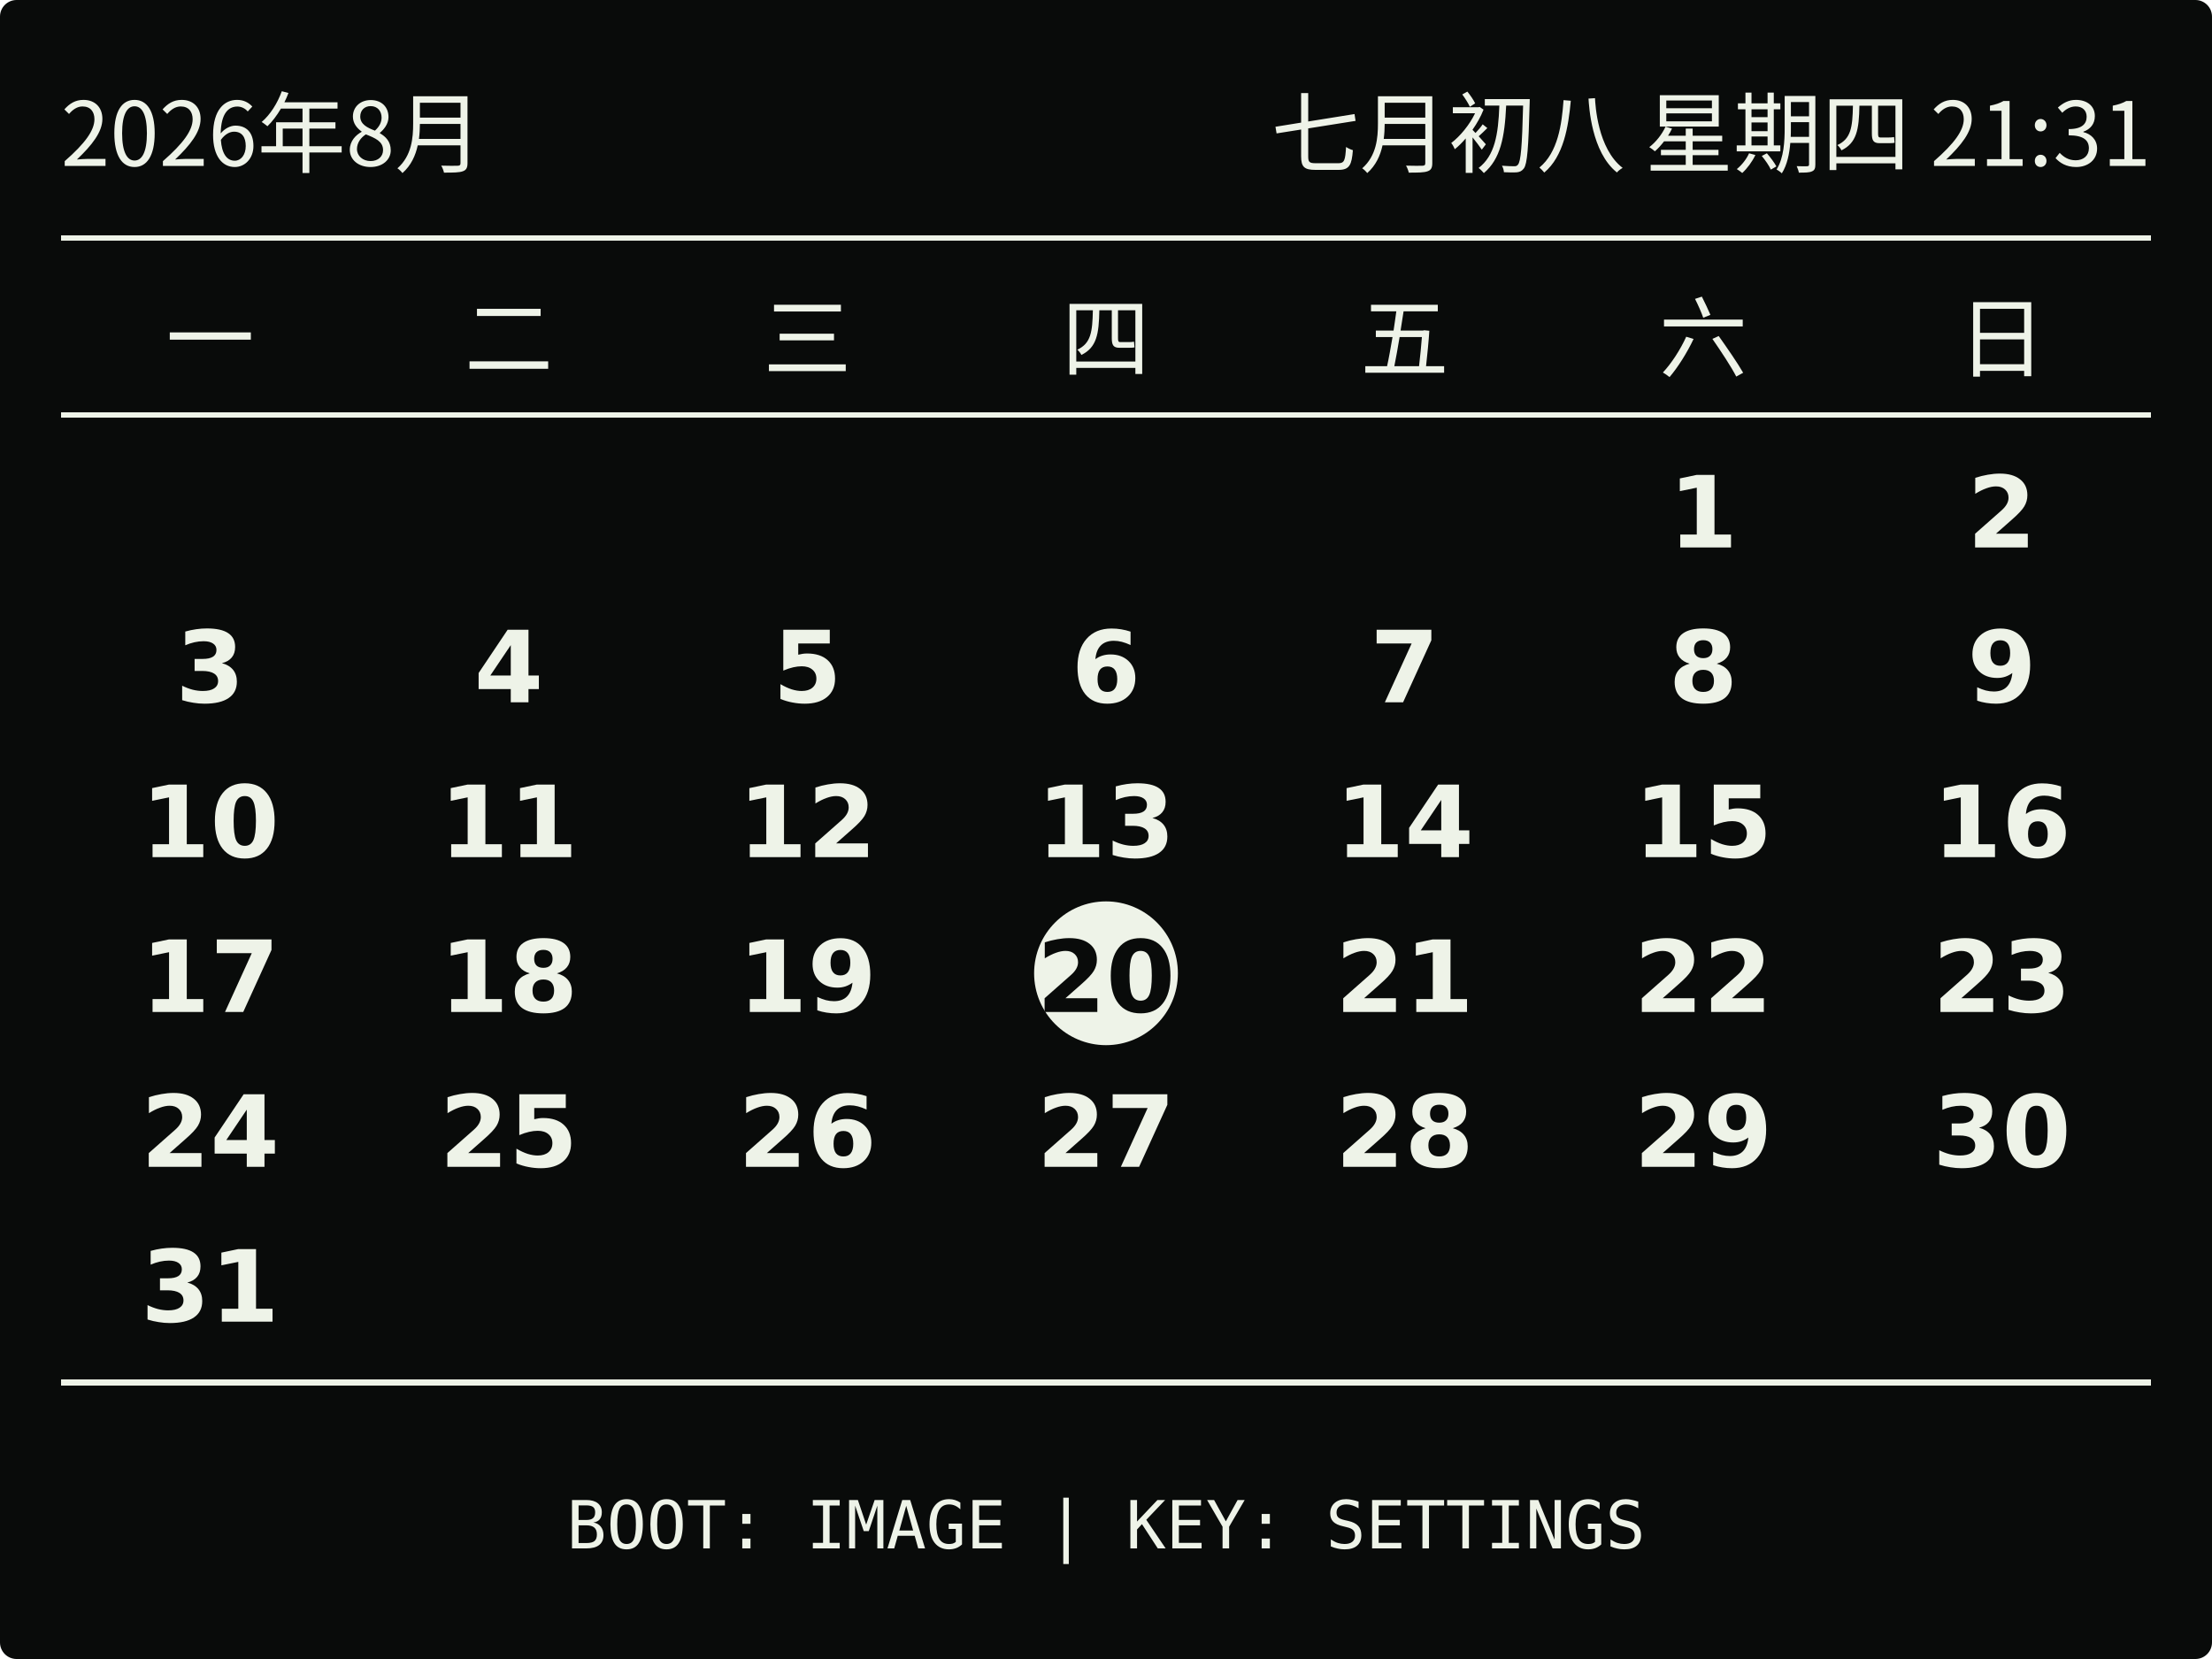
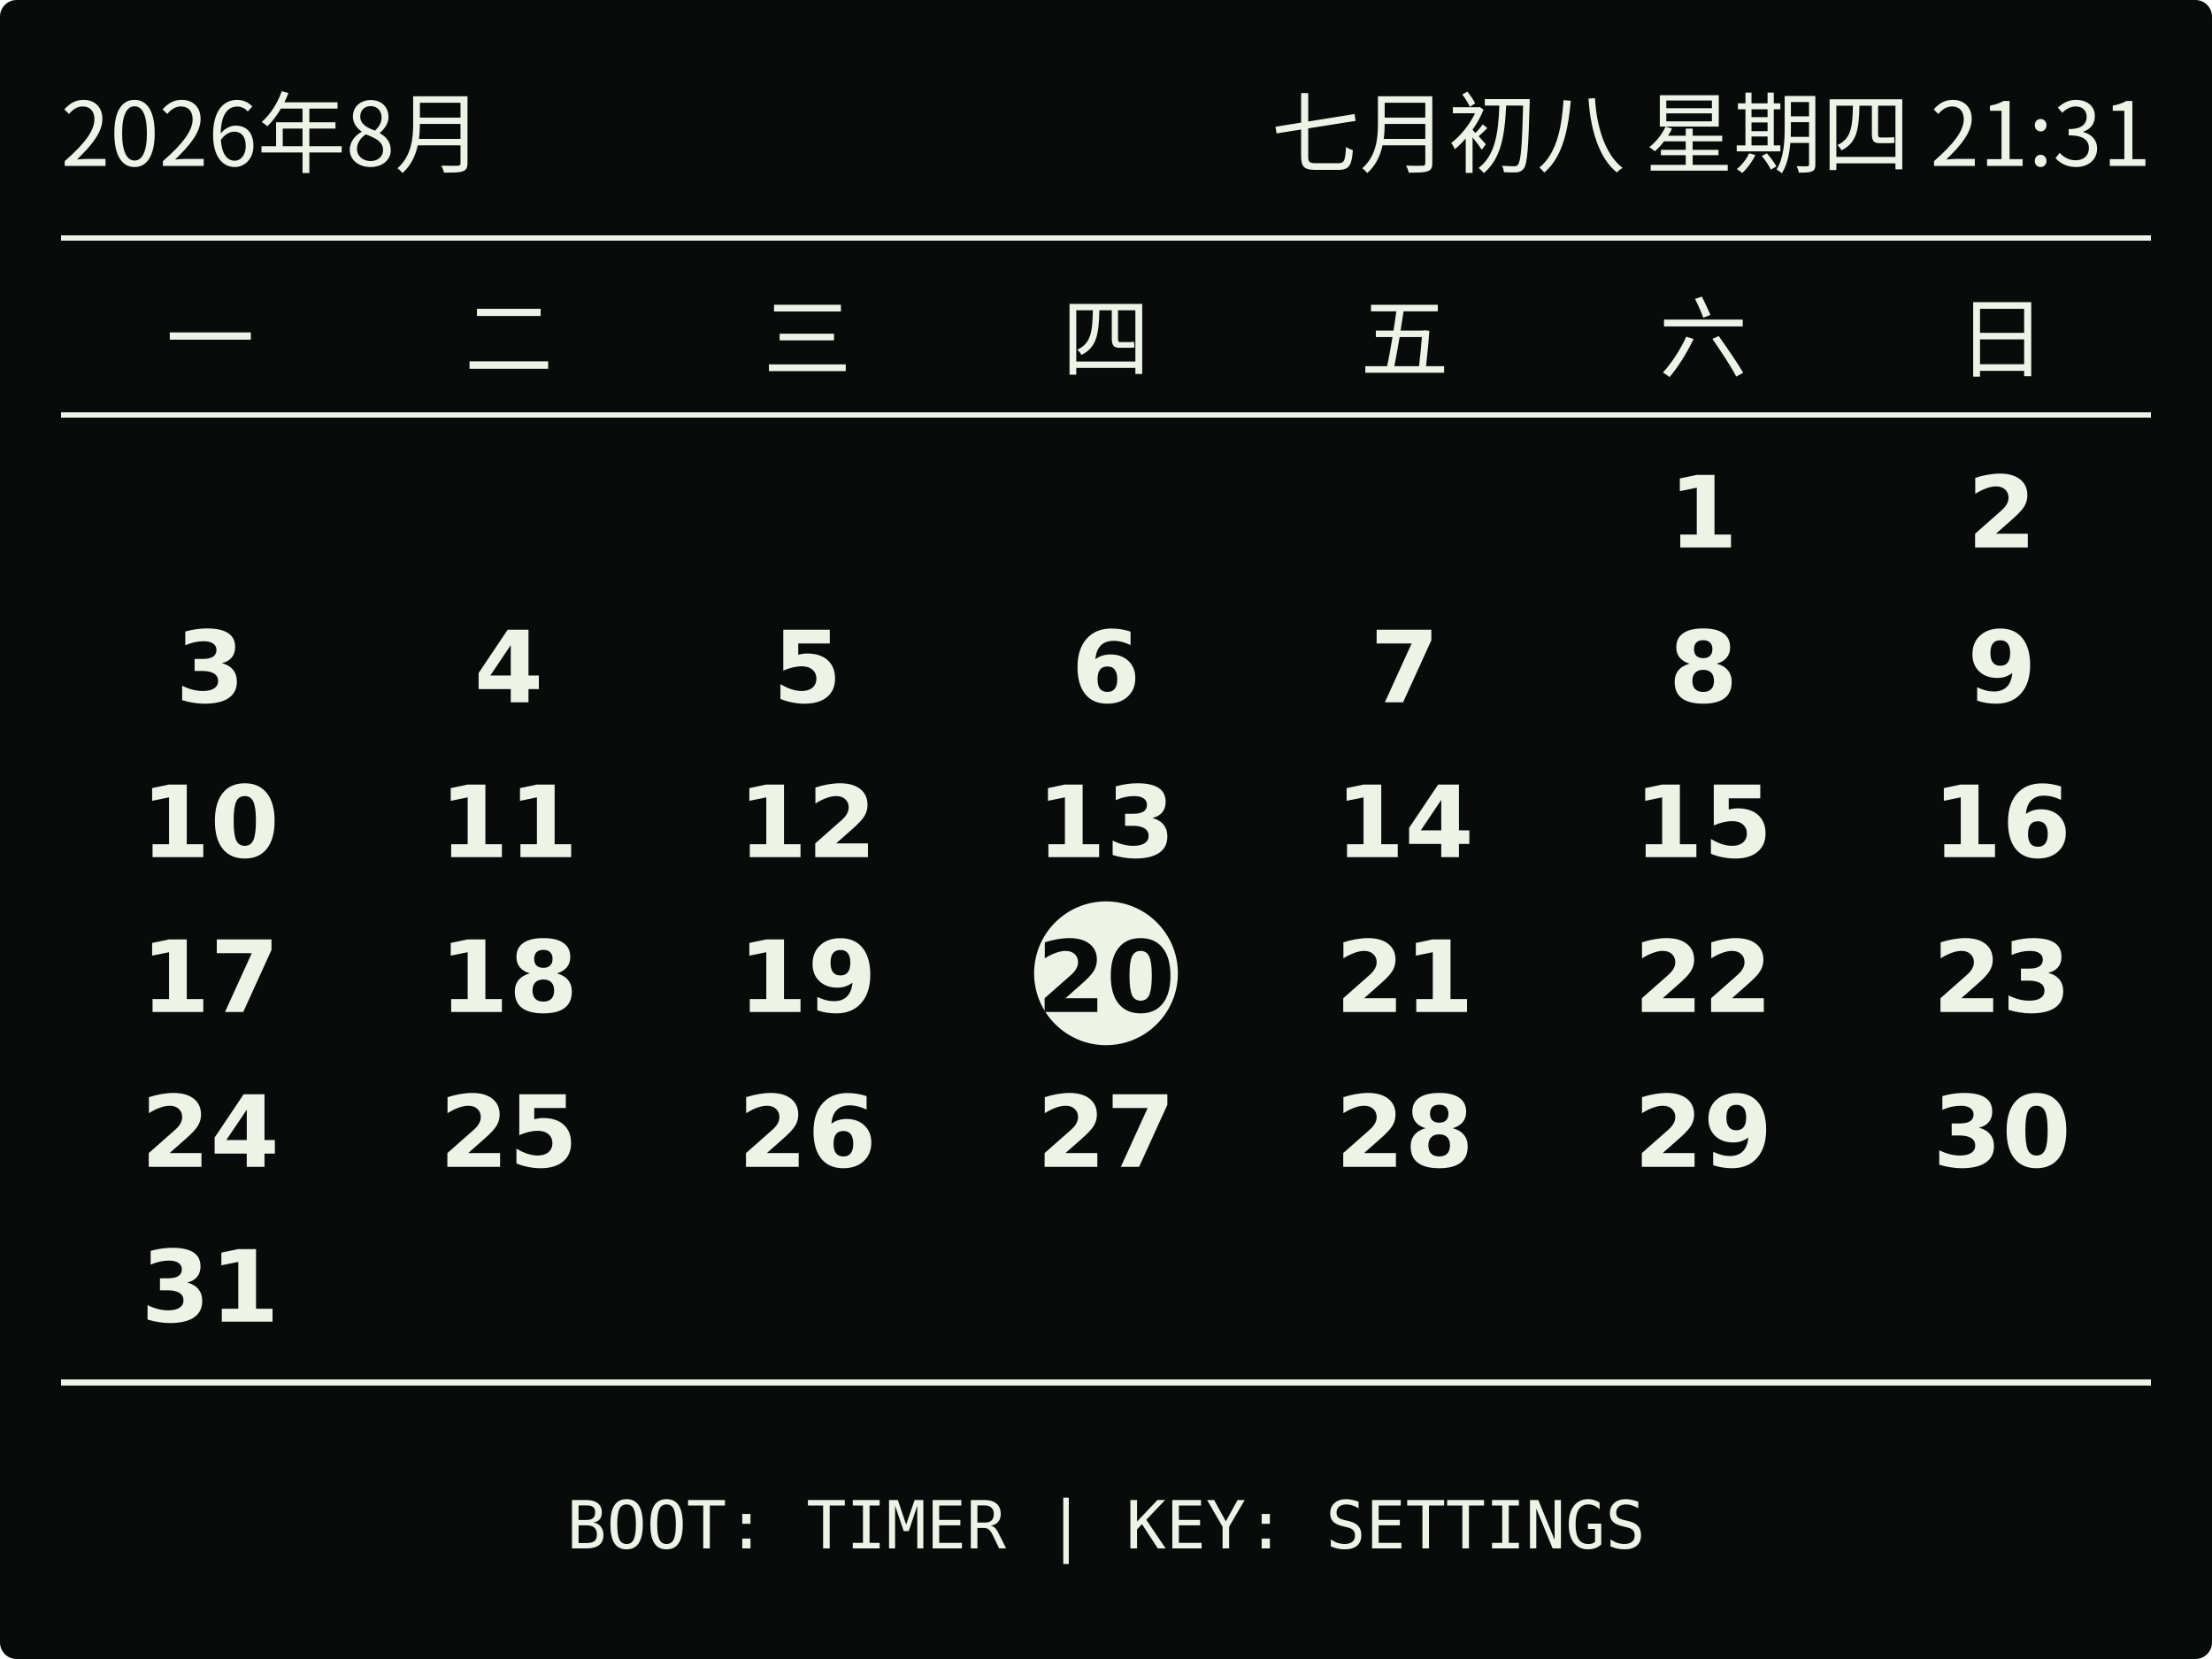
<svg xmlns="http://www.w3.org/2000/svg" width="400" height="300" viewBox="0 0 400 300" role="img" aria-labelledby="title description">
  <rect width="400" height="300" rx="3" fill="#090b0a" />
  <g fill="#eef3e8" stroke="#eef3e8">
    <text x="11" y="30" stroke="none" font-family="WenQuanYi Zen Hei, Noto Sans CJK SC, sans-serif" font-size="16">2026年8月</text>
    <text x="389" y="30" stroke="none" text-anchor="end" font-family="WenQuanYi Zen Hei, Noto Sans CJK SC, sans-serif" font-size="16">七月初八  星期四  21:31</text>
    <path d="M11 43H389M11 75H389M11 250H389" fill="none" stroke-width="1" shape-rendering="crispEdges" />
    <g stroke="none" text-anchor="middle" font-family="WenQuanYi Zen Hei, Noto Sans CJK SC, sans-serif" font-size="16">
      <text x="38" y="67">一</text>
      <text x="92" y="67">二</text>
      <text x="146" y="67">三</text>
      <text x="200" y="67">四</text>
      <text x="254" y="67">五</text>
      <text x="308" y="67">六</text>
      <text x="362" y="67">日</text>
    </g>
    <g stroke="none" text-anchor="middle" font-family="DejaVu Sans, Arial, sans-serif" font-size="18" font-weight="700">
      <text x="308" y="99">1</text>
      <text x="362" y="99">2</text>
      <text x="38" y="127">3</text>
      <text x="92" y="127">4</text>
      <text x="146" y="127">5</text>
      <text x="200" y="127">6</text>
      <text x="254" y="127">7</text>
      <text x="308" y="127">8</text>
      <text x="362" y="127">9</text>
      <text x="38" y="155">10</text>
      <text x="92" y="155">11</text>
      <text x="146" y="155">12</text>
      <text x="200" y="155">13</text>
      <text x="254" y="155">14</text>
      <text x="308" y="155">15</text>
      <text x="362" y="155">16</text>
      <text x="38" y="183">17</text>
      <text x="92" y="183">18</text>
      <text x="146" y="183">19</text>
      <circle cx="200" cy="176" r="13" />
      <text x="200" y="183" fill="#090b0a">20</text>
      <text x="254" y="183">21</text>
      <text x="308" y="183">22</text>
      <text x="362" y="183">23</text>
      <text x="38" y="211">24</text>
      <text x="92" y="211">25</text>
      <text x="146" y="211">26</text>
      <text x="200" y="211">27</text>
      <text x="254" y="211">28</text>
      <text x="308" y="211">29</text>
      <text x="362" y="211">30</text>
      <text x="38" y="239">31</text>
    </g>
-     <text x="200" y="280" stroke="none" text-anchor="middle" font-family="DejaVu Sans Mono, Consolas, monospace" font-size="12">BOOT: IMAGE | KEY: SETTINGS</text>
+     <text x="200" y="280" stroke="none" text-anchor="middle" font-family="DejaVu Sans Mono, Consolas, monospace" font-size="12">BOOT: TIMER | KEY: SETTINGS</text>
  </g>
</svg>
